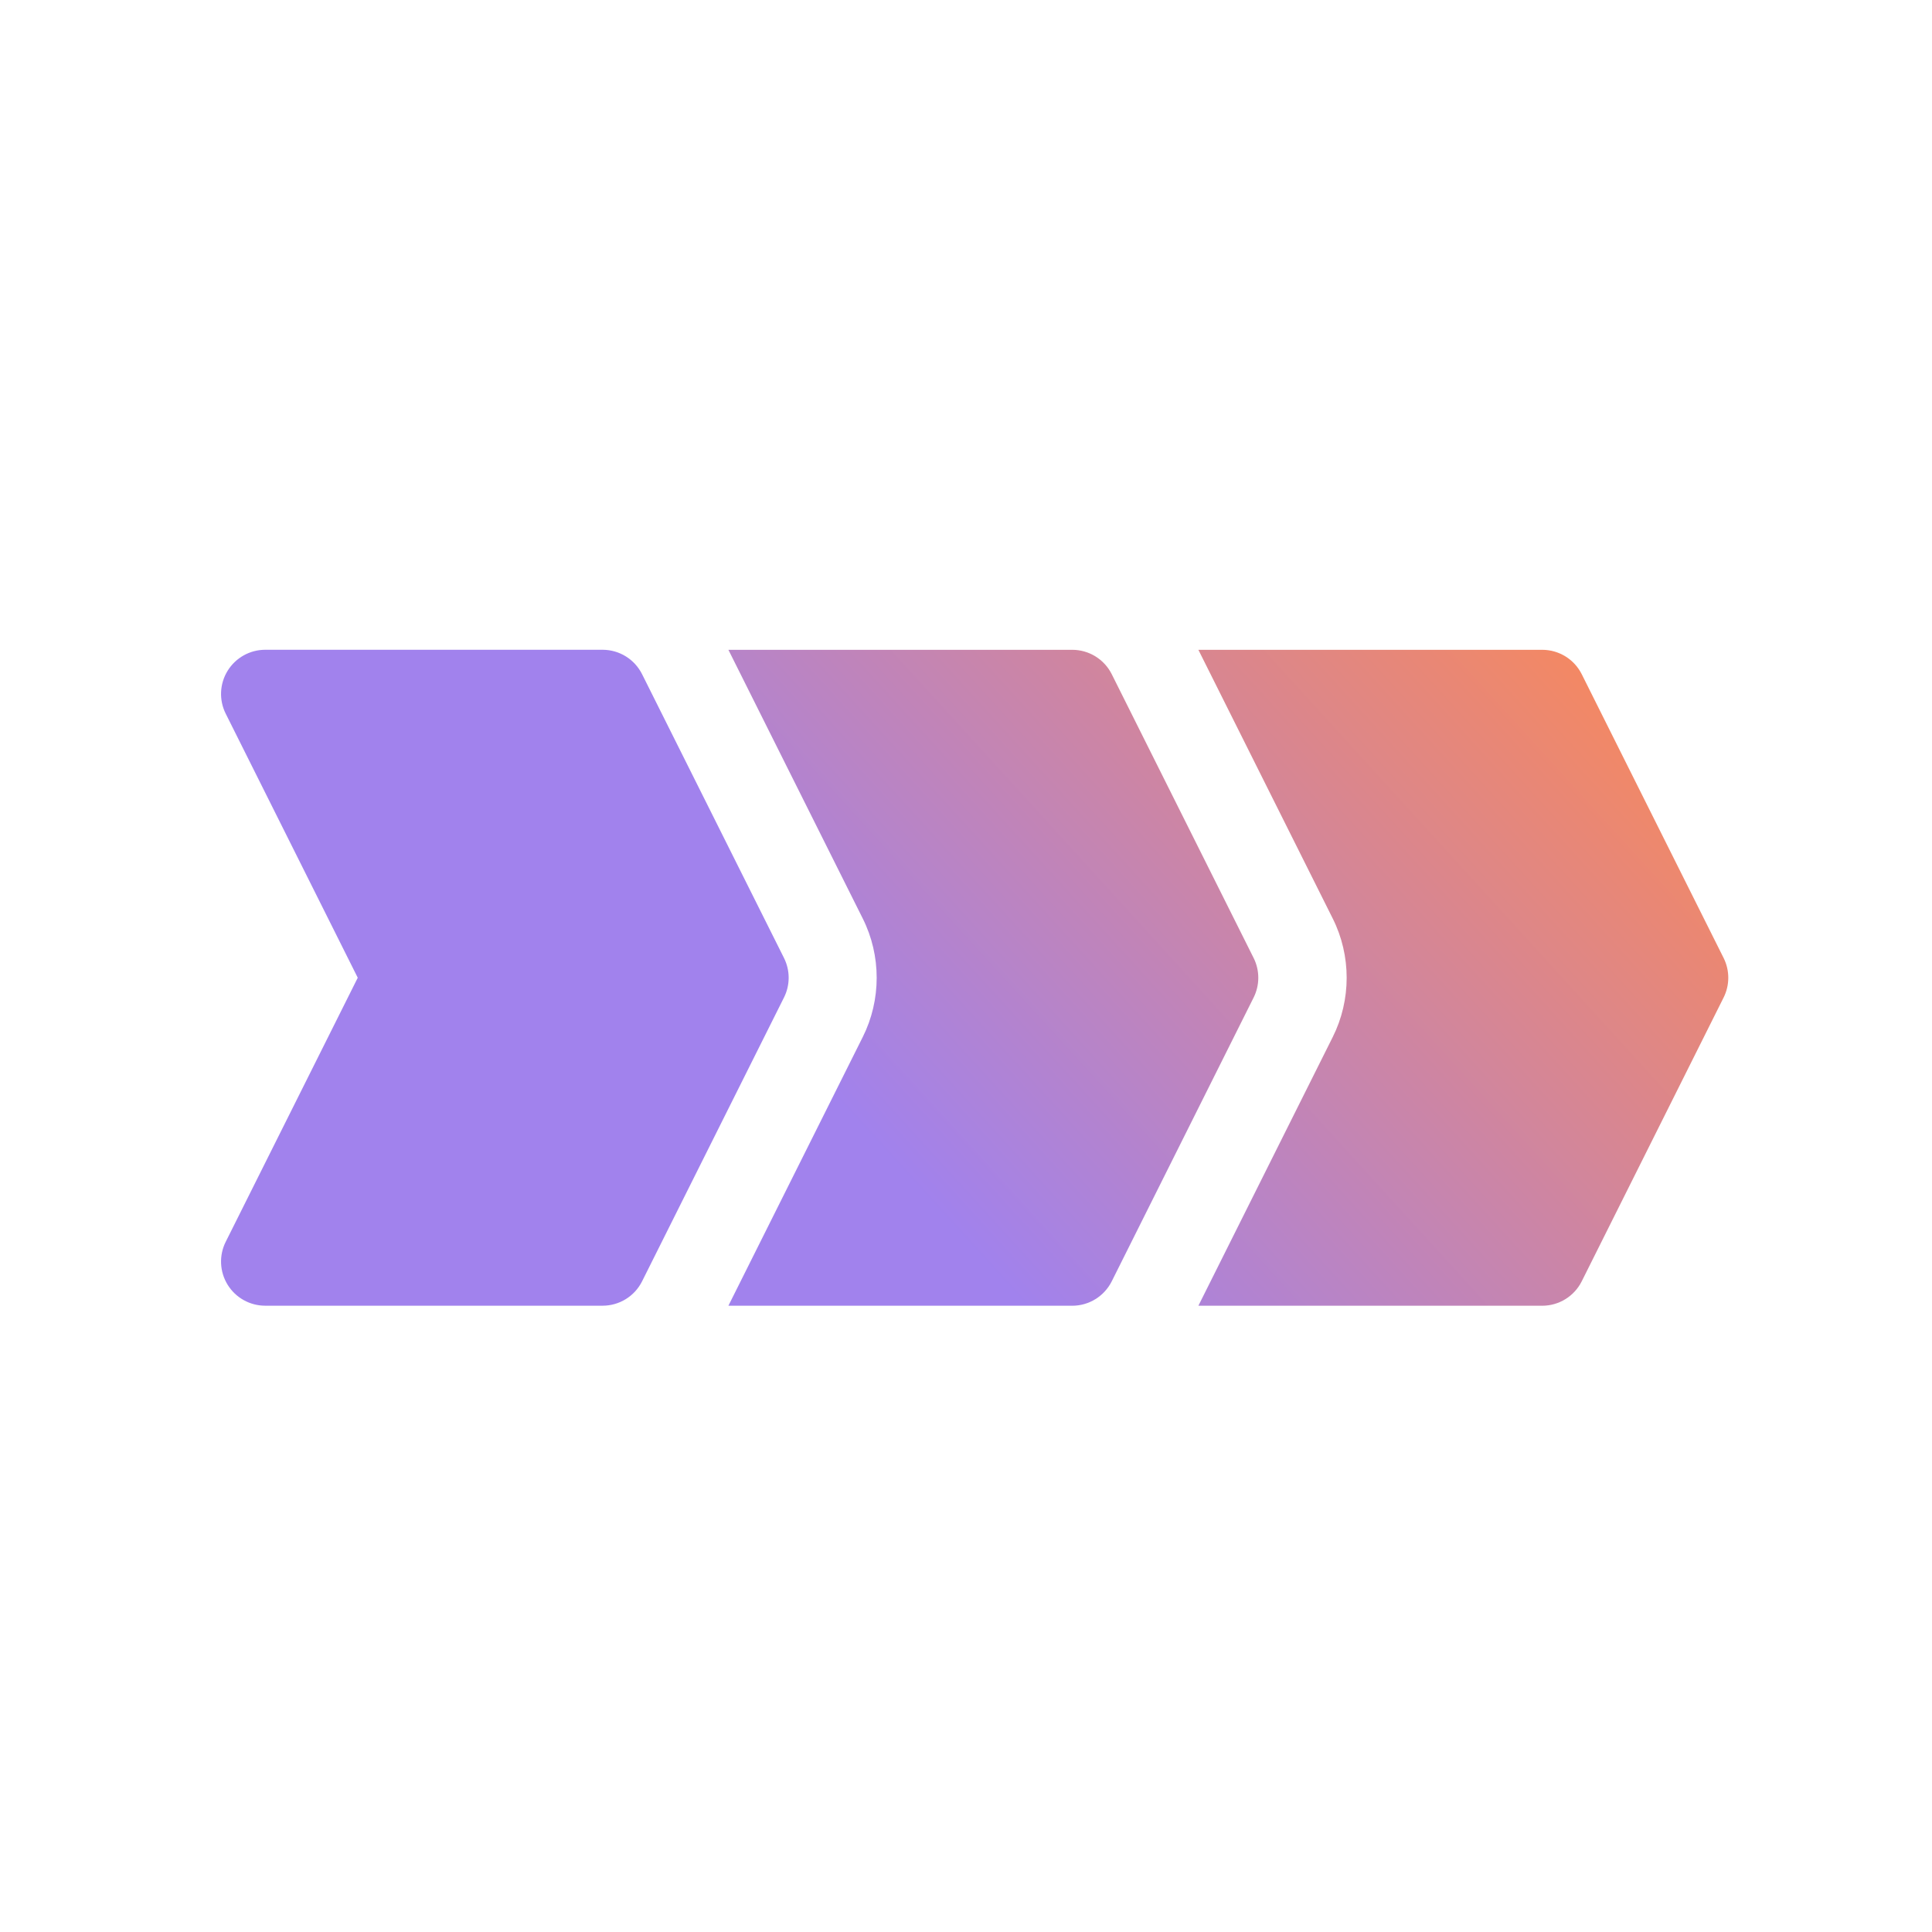
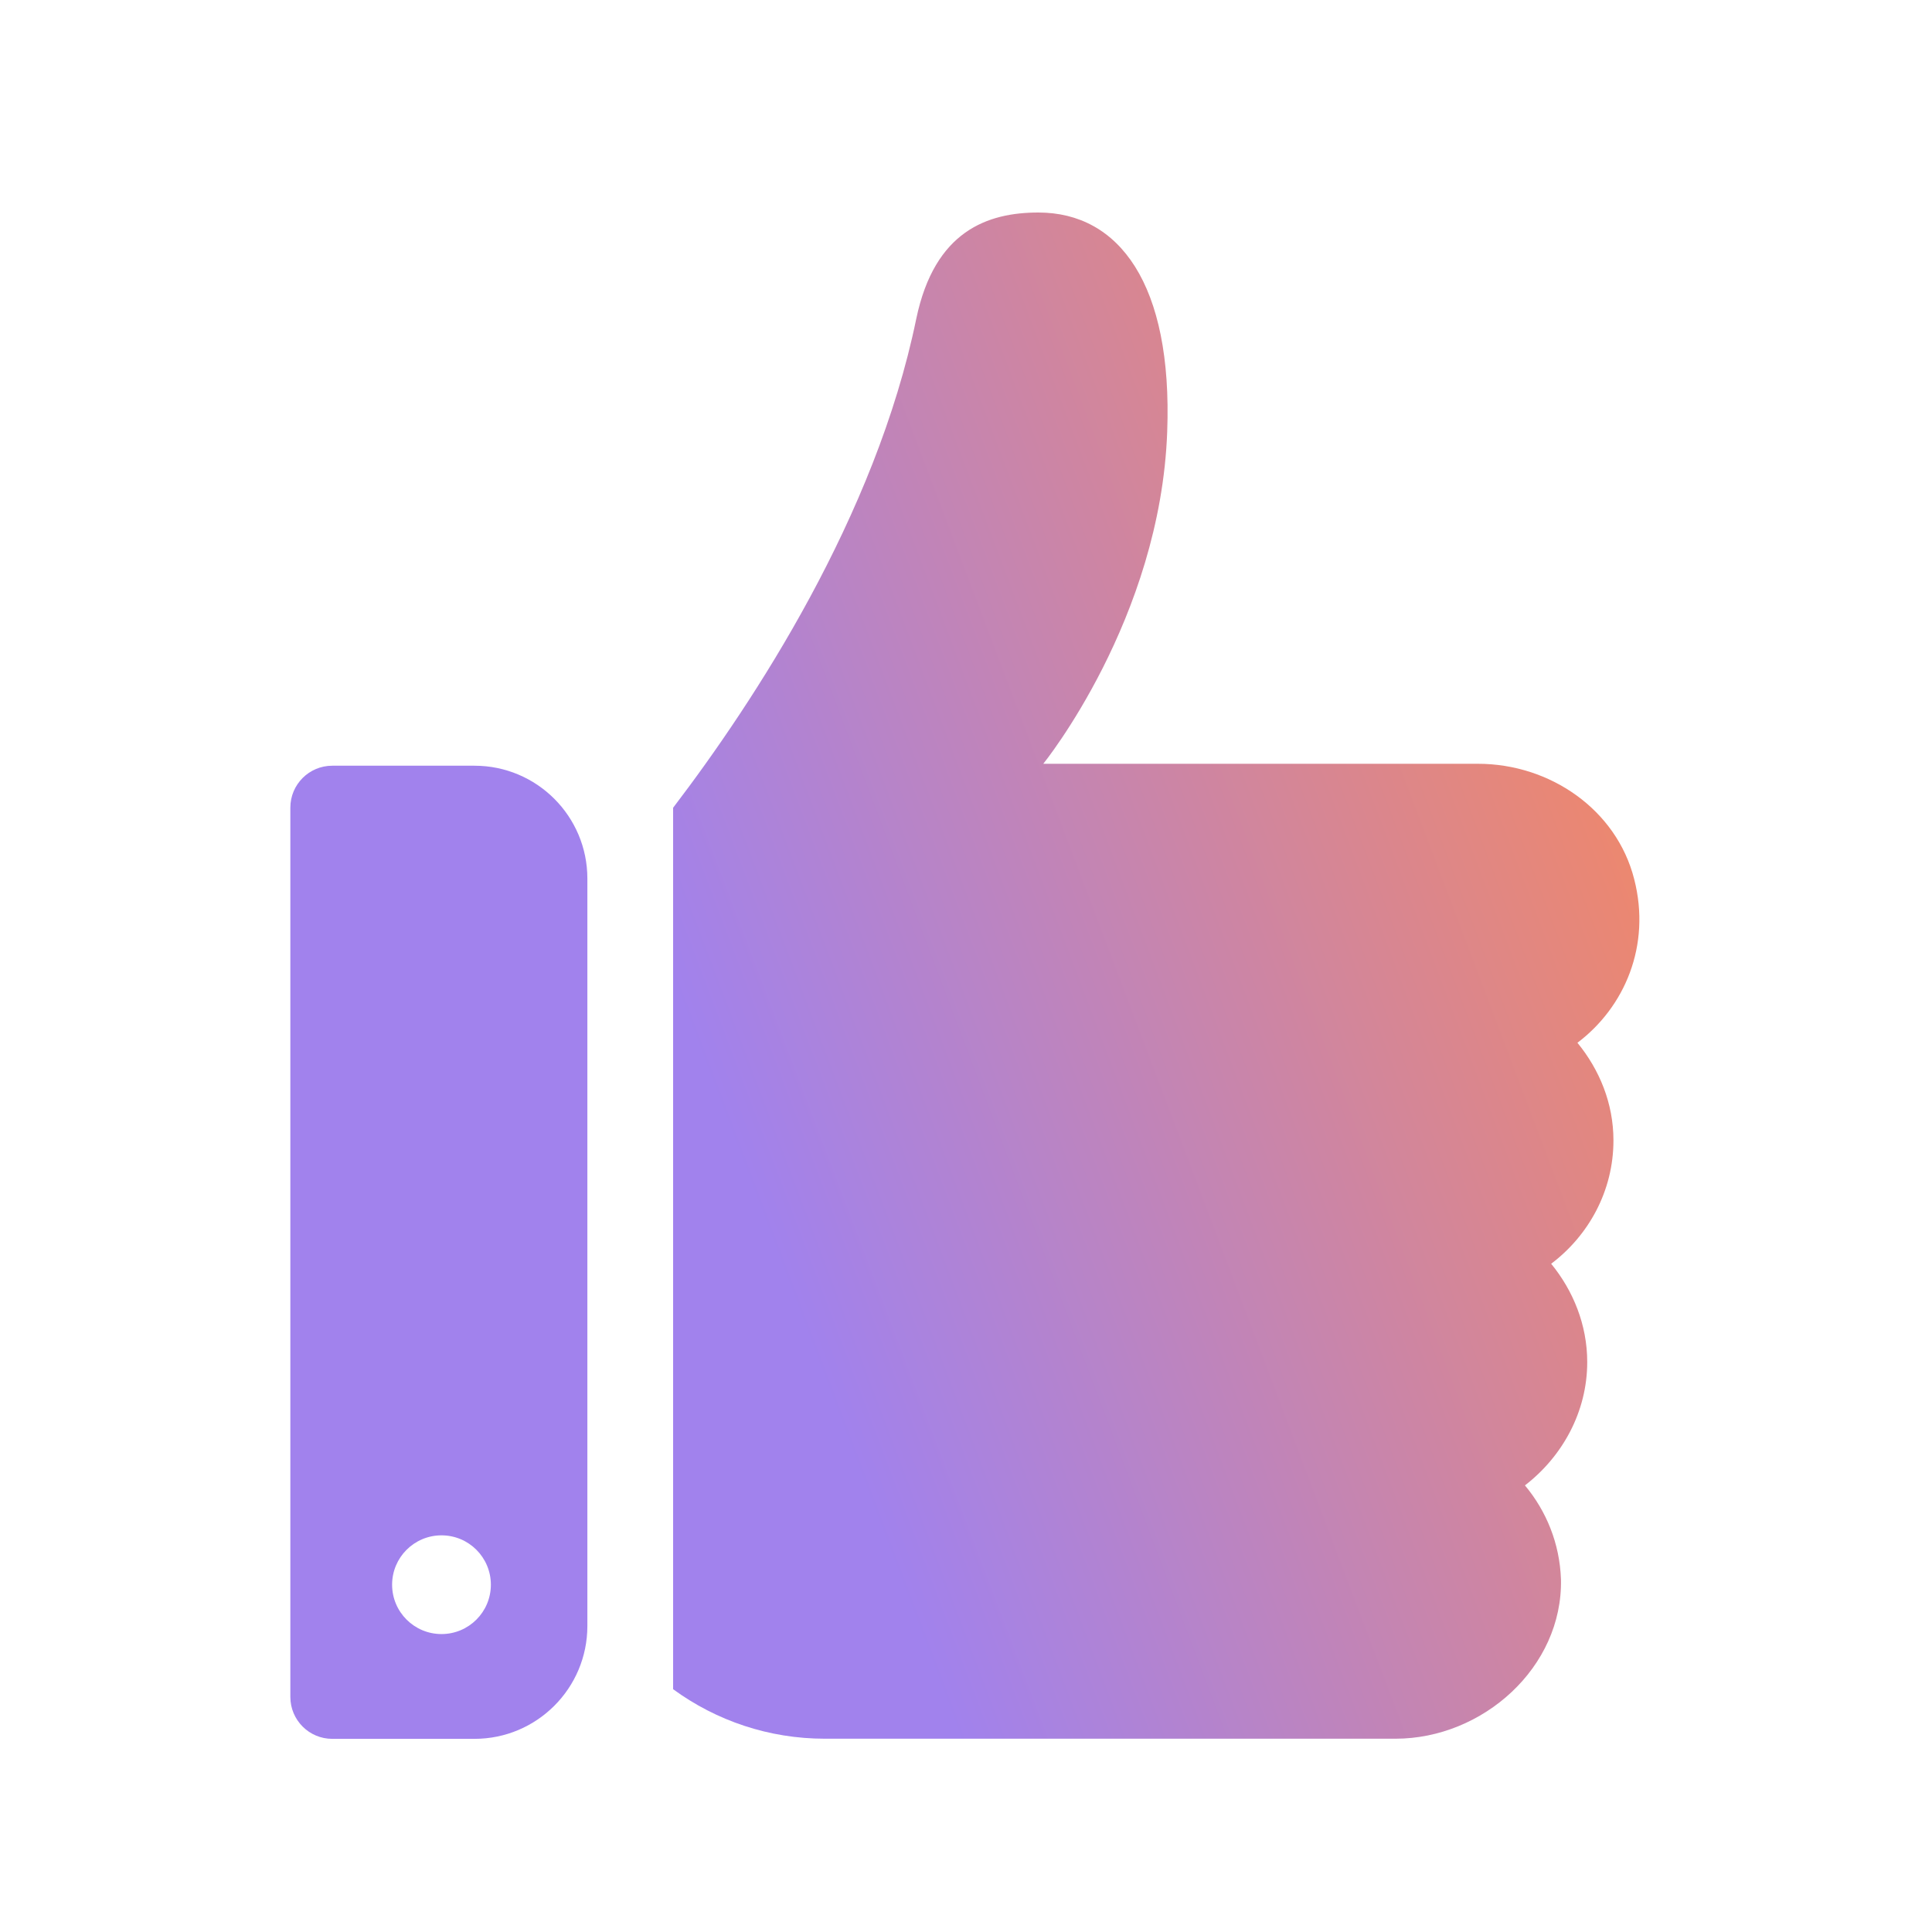
- <svg xmlns="http://www.w3.org/2000/svg" width="53" height="53" viewBox="0 0 53 53" fill="none">
-   <path fill-rule="evenodd" clip-rule="evenodd" d="M30.498 18.495L34.391 26.281C34.561 26.622 34.561 27.023 34.391 27.364L30.498 35.15C30.293 35.56 29.873 35.82 29.414 35.82H19.982L23.668 28.448C24.177 27.43 24.177 26.215 23.668 25.198L19.982 17.826H29.414C29.873 17.826 30.293 18.085 30.498 18.495ZM43.391 18.495L47.284 26.281C47.454 26.622 47.454 27.023 47.284 27.364L43.391 35.15C43.186 35.56 42.766 35.82 42.307 35.82H32.875L36.561 28.448C37.07 27.43 37.07 26.215 36.561 25.198L32.875 17.826H42.307C42.766 17.826 43.186 18.085 43.391 18.495Z" fill="url(#paint0_linear_1640_833)" />
-   <path d="M21.507 26.28L17.614 18.495C17.409 18.085 16.99 17.825 16.531 17.825H7.275C6.856 17.825 6.466 18.043 6.245 18.4C6.024 18.757 6.004 19.203 6.192 19.578L9.814 26.822L6.192 34.066C6.004 34.441 6.024 34.888 6.245 35.245C6.466 35.602 6.856 35.819 7.275 35.819H16.531C16.99 35.819 17.409 35.56 17.614 35.15L21.507 27.364C21.678 27.023 21.678 26.622 21.507 26.28Z" fill="#A182ED" />
+ <svg xmlns="http://www.w3.org/2000/svg" width="42" height="42" viewBox="0 0 42 42" fill="none">
+   <path d="M33.721 27.473C34.199 28.057 34.505 28.8 34.505 29.61C34.505 30.698 33.96 31.667 33.151 32.291C33.615 32.848 33.907 33.551 33.934 34.334C33.974 36.245 32.235 37.798 30.337 37.798H17.929C16.719 37.798 15.575 37.41 14.633 36.722V17.56C16.399 15.244 19.036 11.225 19.919 6.929C20.318 5.018 21.472 4.62 22.574 4.62C24.326 4.62 25.493 6.173 25.374 9.384C25.228 13.459 22.68 16.604 22.68 16.604H32.129C33.695 16.604 35.142 17.599 35.526 19.112C35.898 20.559 35.314 21.899 34.292 22.669C34.77 23.253 35.075 23.983 35.075 24.792C35.075 25.894 34.531 26.863 33.721 27.473Z" fill="url(#paint0_linear_1632_682)" />
+   <path fill-rule="evenodd" clip-rule="evenodd" d="M10.315 37.801H7.223C6.72 37.801 6.312 37.393 6.312 36.89V17.557C6.312 17.054 6.72 16.646 7.223 16.646H10.315C11.67 16.646 12.769 17.745 12.769 19.1V35.347C12.769 36.702 11.67 37.801 10.315 37.801ZM9.598 35.523C10.191 35.523 10.671 35.043 10.671 34.45C10.671 33.857 10.191 33.377 9.598 33.377C9.005 33.377 8.524 33.857 8.524 34.45C8.524 35.043 9.005 35.523 9.598 35.523Z" fill="#A182ED" />
  <defs>
-     <linearGradient id="paint0_linear_1640_833" x1="47.412" y1="17.826" x2="27.885" y2="35.612" gradientUnits="userSpaceOnUse">
+     <linearGradient id="paint0_linear_1632_682" x1="35.639" y1="4.62" x2="11.704" y2="13.675" gradientUnits="userSpaceOnUse">
      <stop stop-color="#FF8950" />
      <stop offset="1" stop-color="#A182ED" />
    </linearGradient>
  </defs>
</svg>
